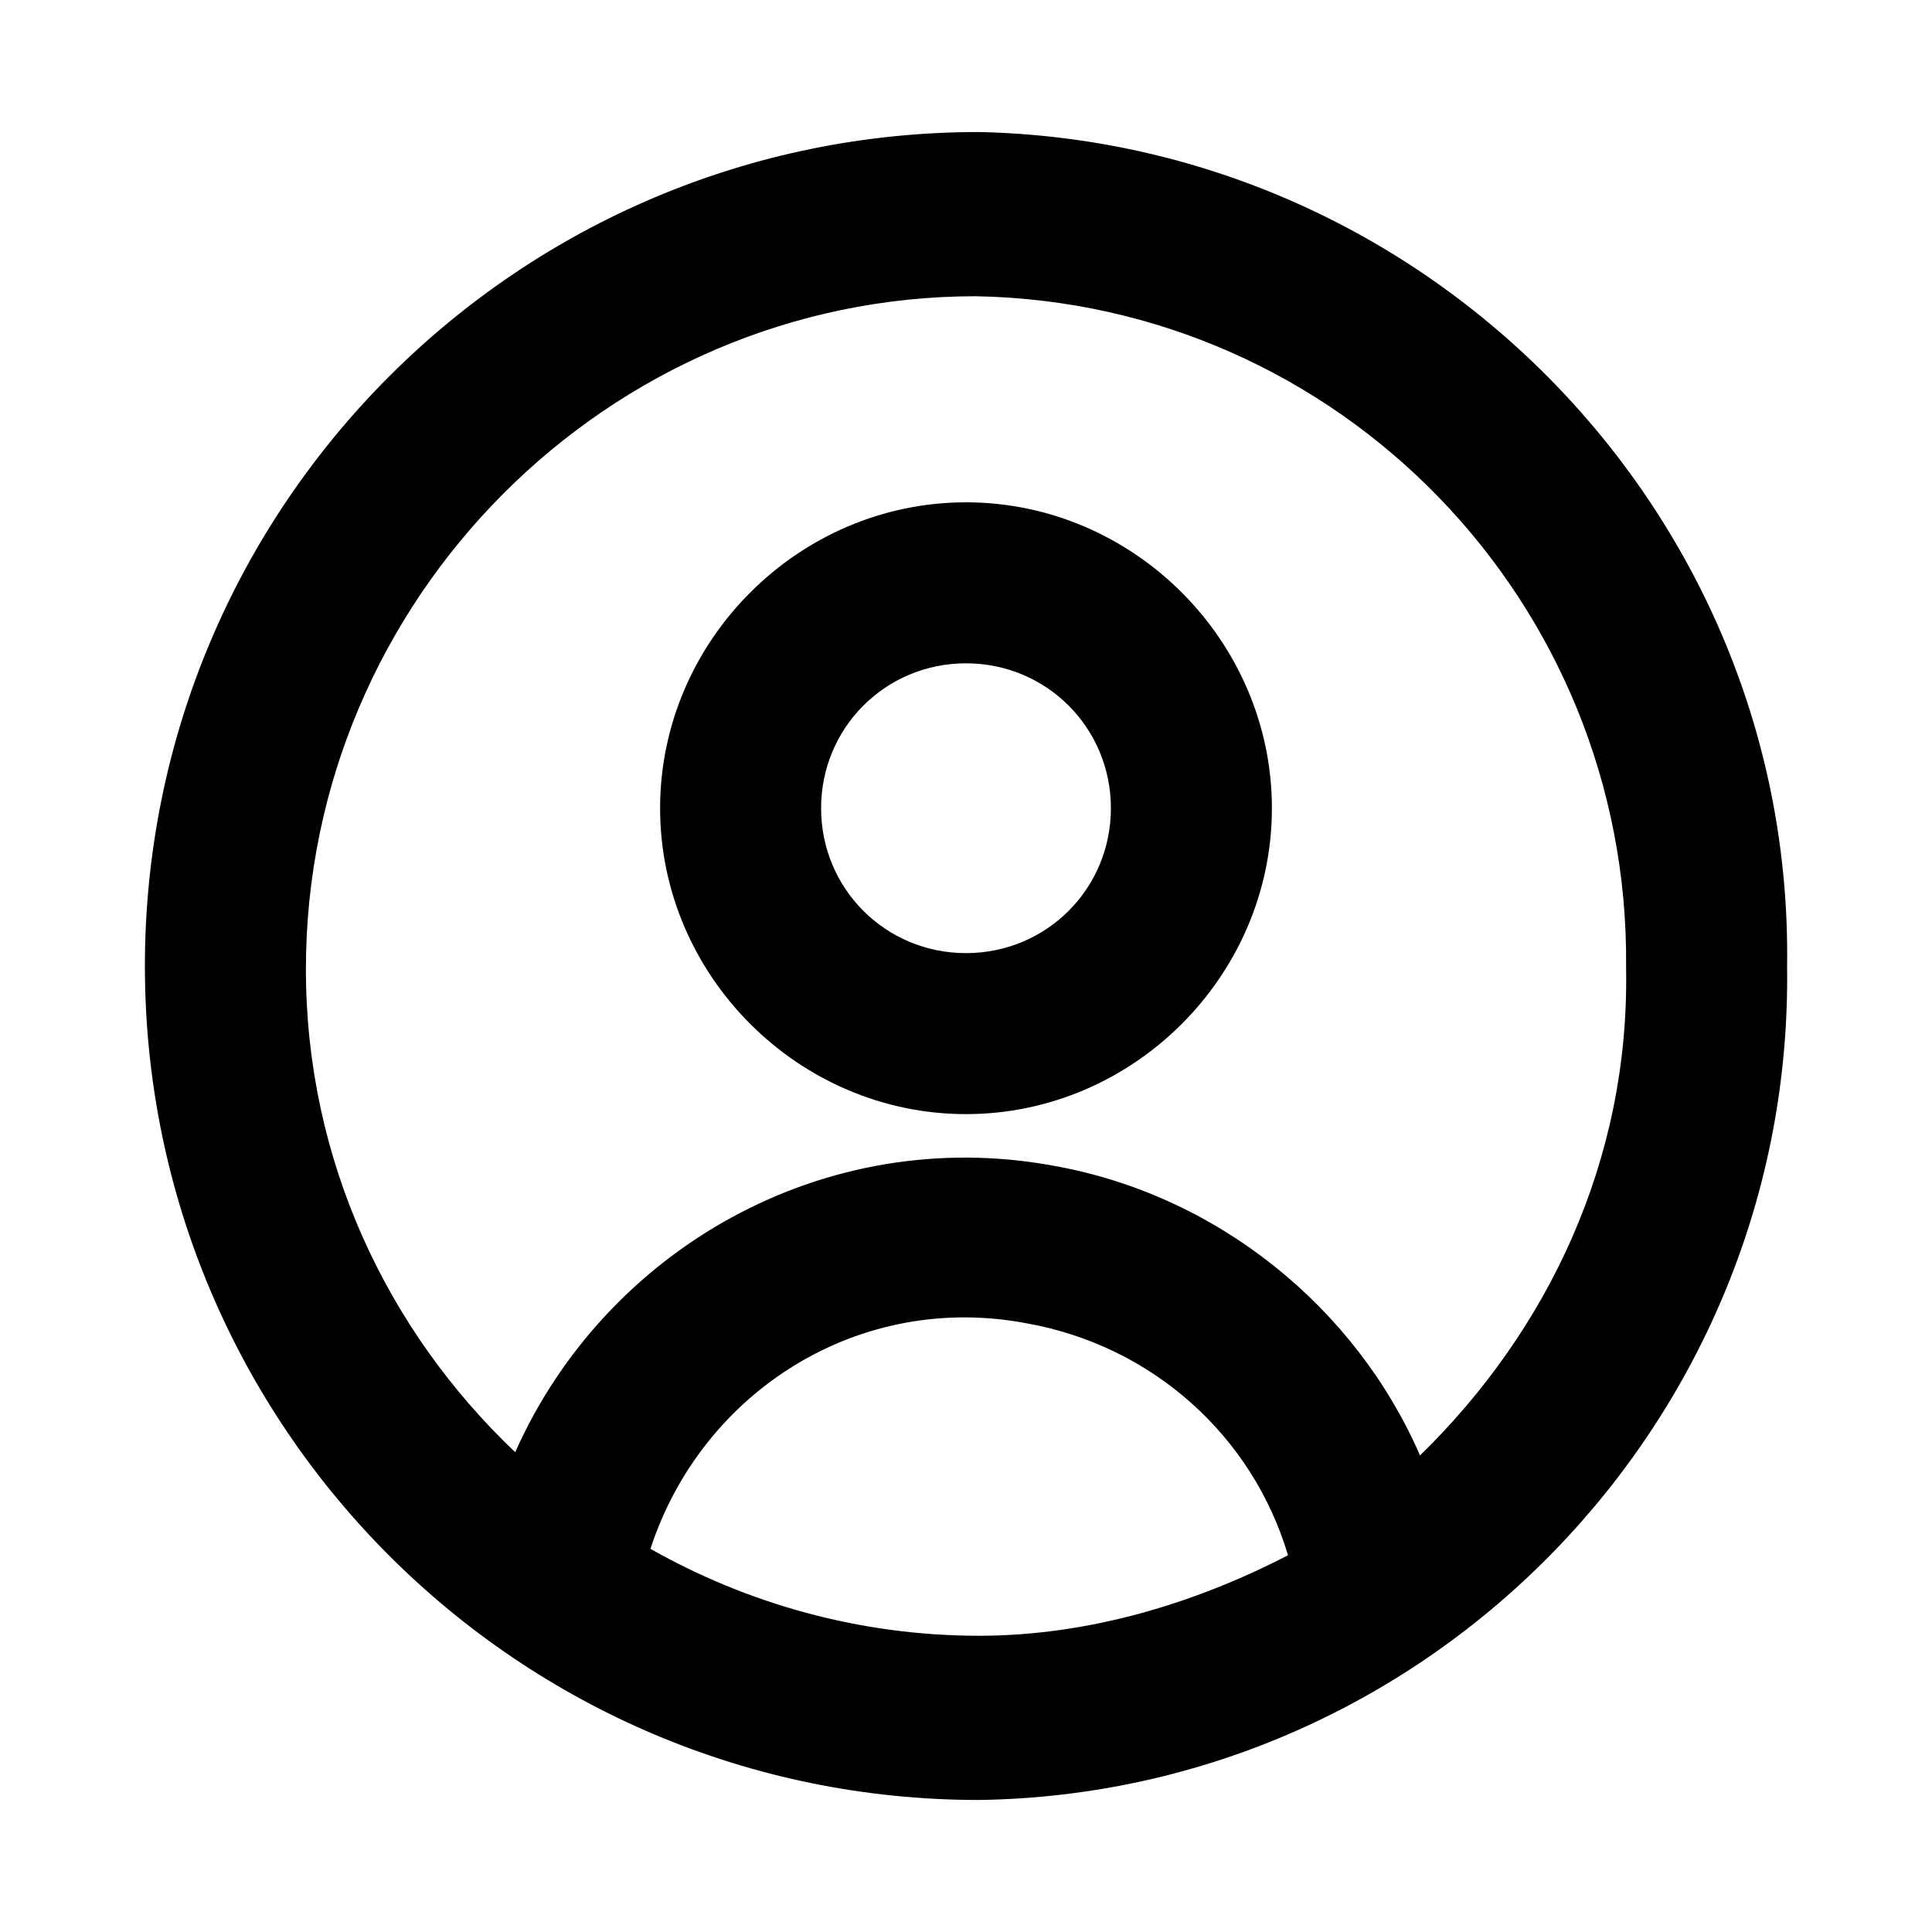
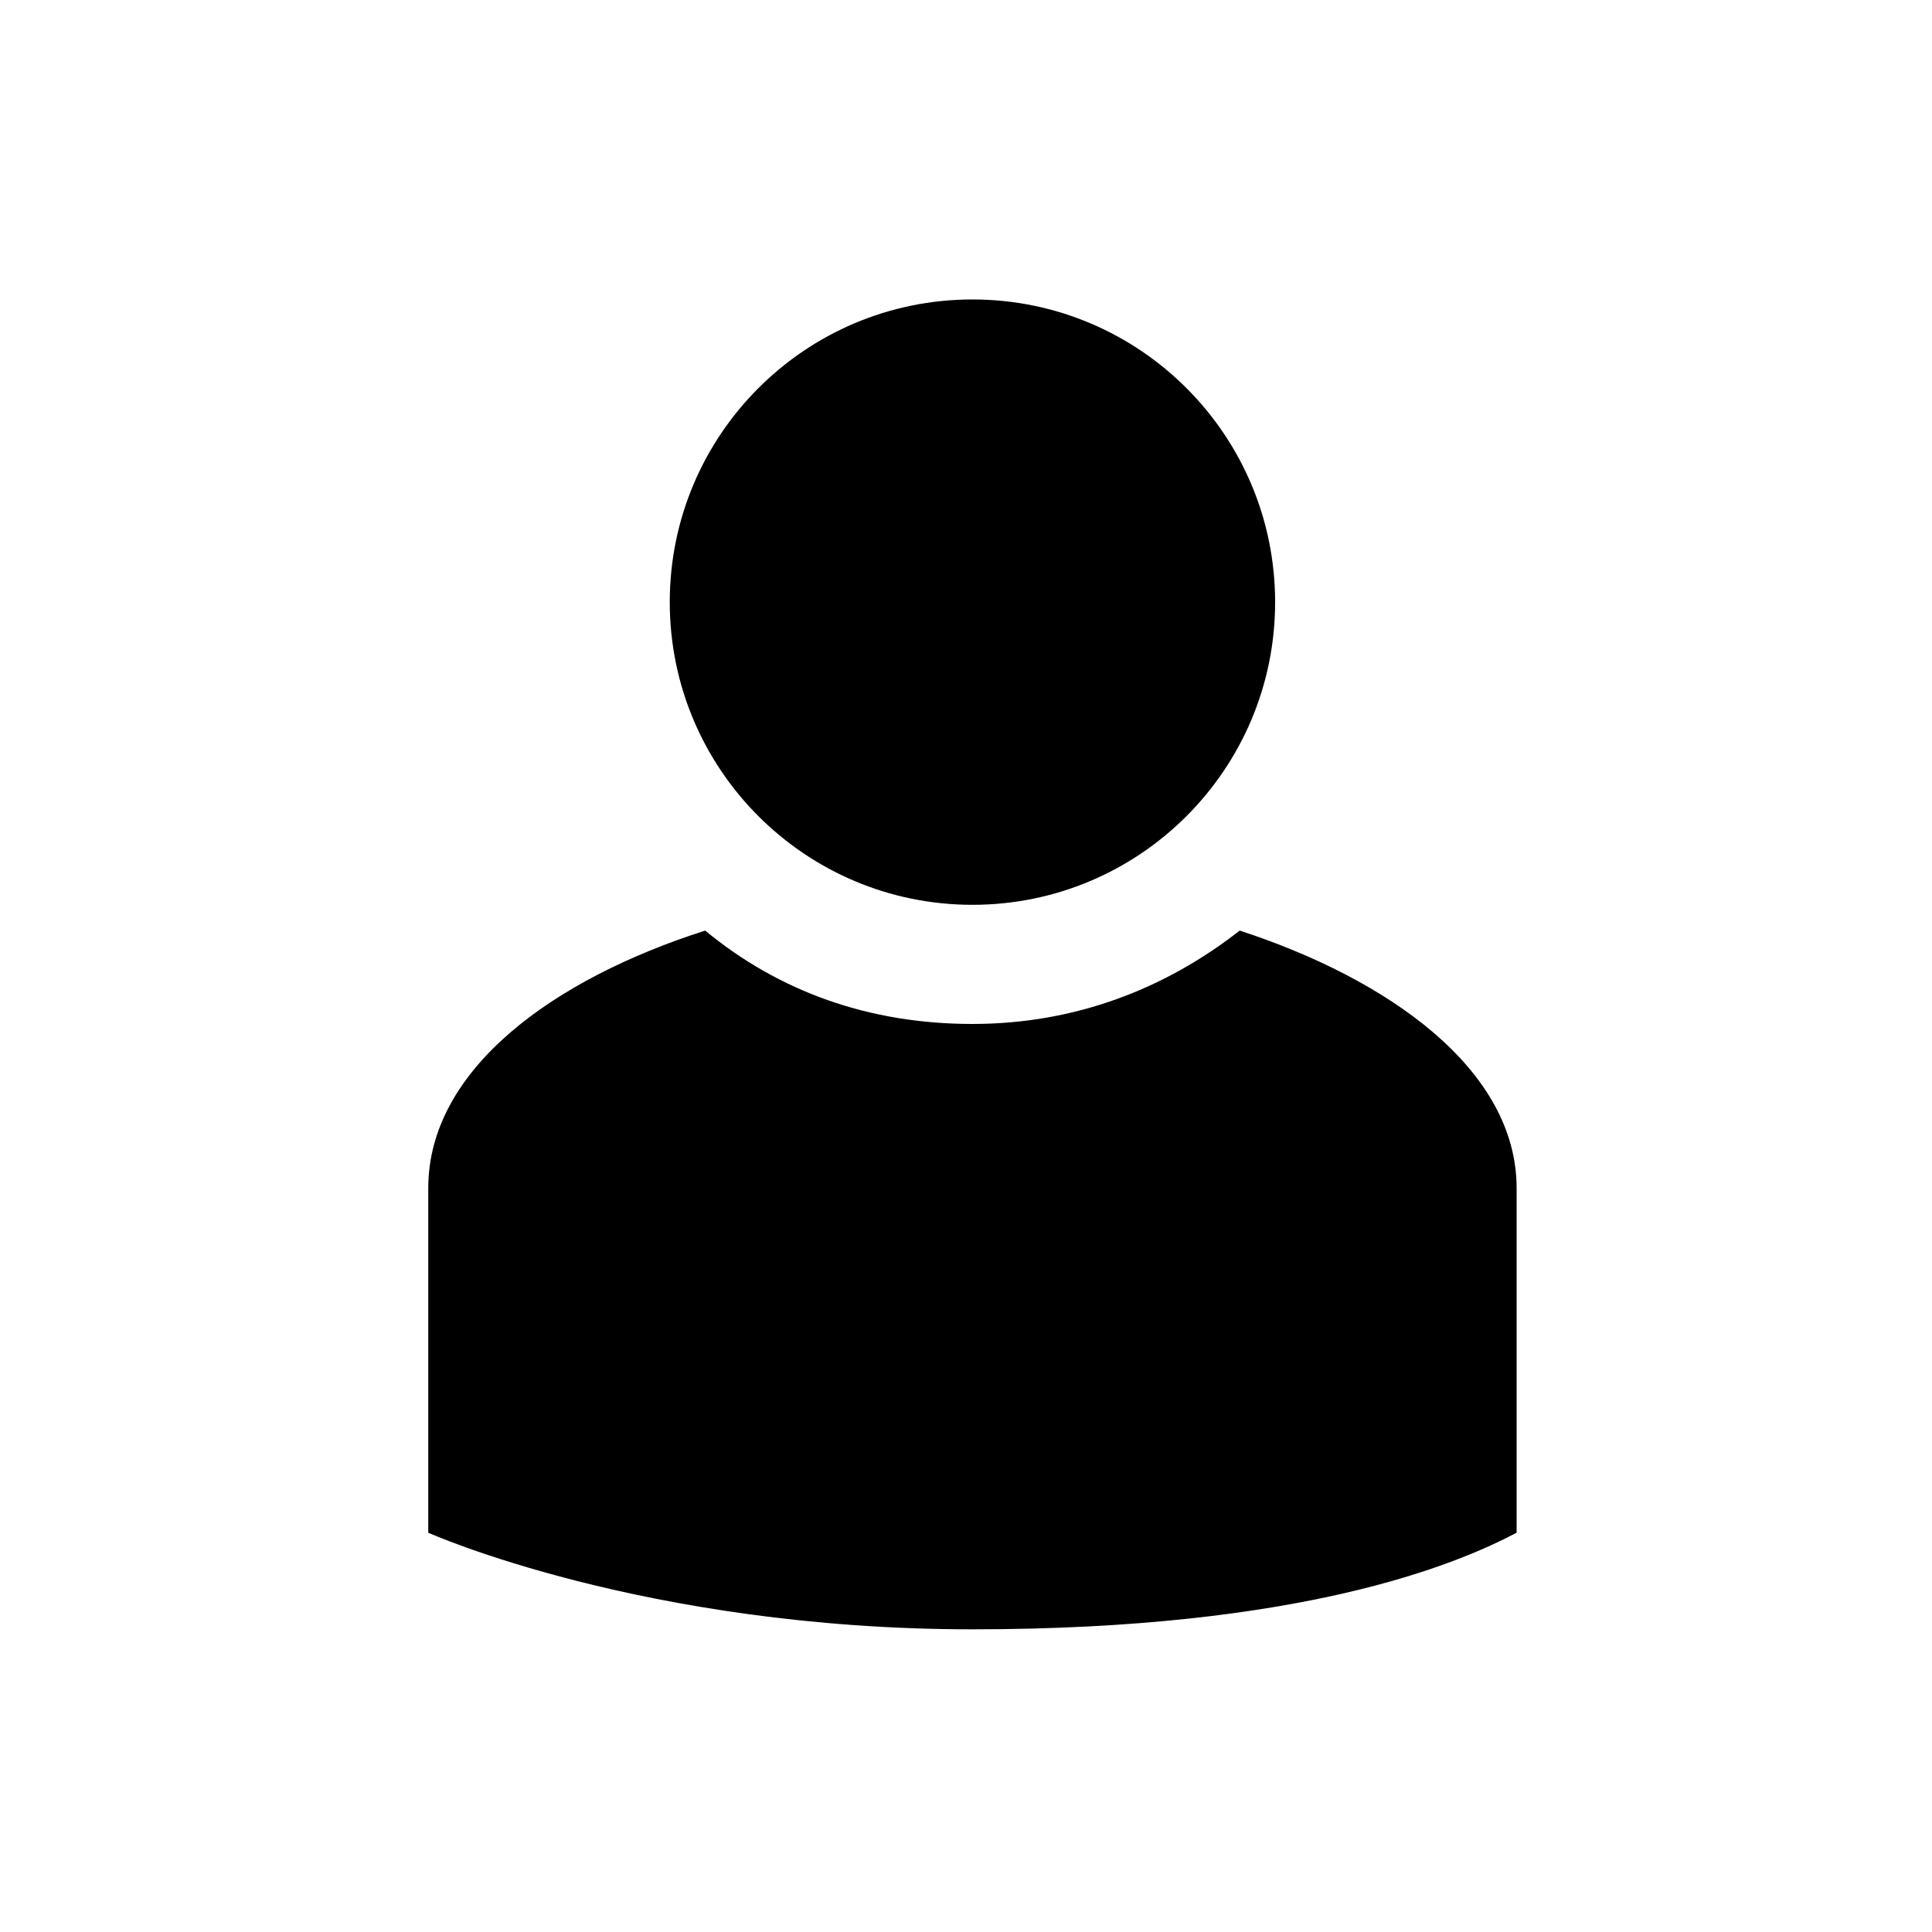
- <svg xmlns="http://www.w3.org/2000/svg" viewBox="-267 390.9 60 60" class="icon">
-   <path d="M-237 406.5c-5.2 0-9.5 4.3-9.5 9.5s4.3 9.5 9.5 9.5 9.5-4.3 9.5-9.5-4.3-9.5-9.5-9.5zm0 14c-2.5 0-4.5-2-4.5-4.5s2-4.5 4.5-4.5 4.5 2 4.5 4.5-2 4.5-4.5 4.5z" />
-   <path d="M-236.6 395c-14.3 0-25.9 11.6-25.9 25.9s11.6 25.9 25.9 25.9c14-.2 25.3-11.8 25.1-25.9.2-14-11.1-25.6-25.1-25.9zm0 46.7c-3.7 0-7.2-1-10.2-2.7 1.6-4.9 6.5-8 11.7-7 3.9.7 7 3.5 8.1 7.2-2.9 1.5-6.2 2.5-9.6 2.5zm13.7-5.6c-2-4.6-6.3-8.1-11.4-9-7.1-1.3-13.9 2.6-16.7 8.9-4-3.8-6.5-9.1-6.5-15 0-11.5 9.4-20.9 20.8-20.9 11.3.2 20.3 9.5 20.2 20.8v.1c.1 5.9-2.4 11.2-6.4 15.1z" />
+ <svg xmlns="http://www.w3.org/2000/svg" viewBox="0 0 60 60" class="icon">
+   <g>
+     <path d="M21.9 28.9c-4.7 1.5-8.6 4.3-8.6 8v10.7s6.7 3 16.9 3 15-2 16.9-3V36.9c0-3.7-4-6.5-8.6-8-2.3 1.8-5.1 2.9-8.3 2.9s-6-1-8.3-2.9z" />
+     <circle cx="30.2" cy="18.7" r="9.4" />
+   </g>
</svg>
